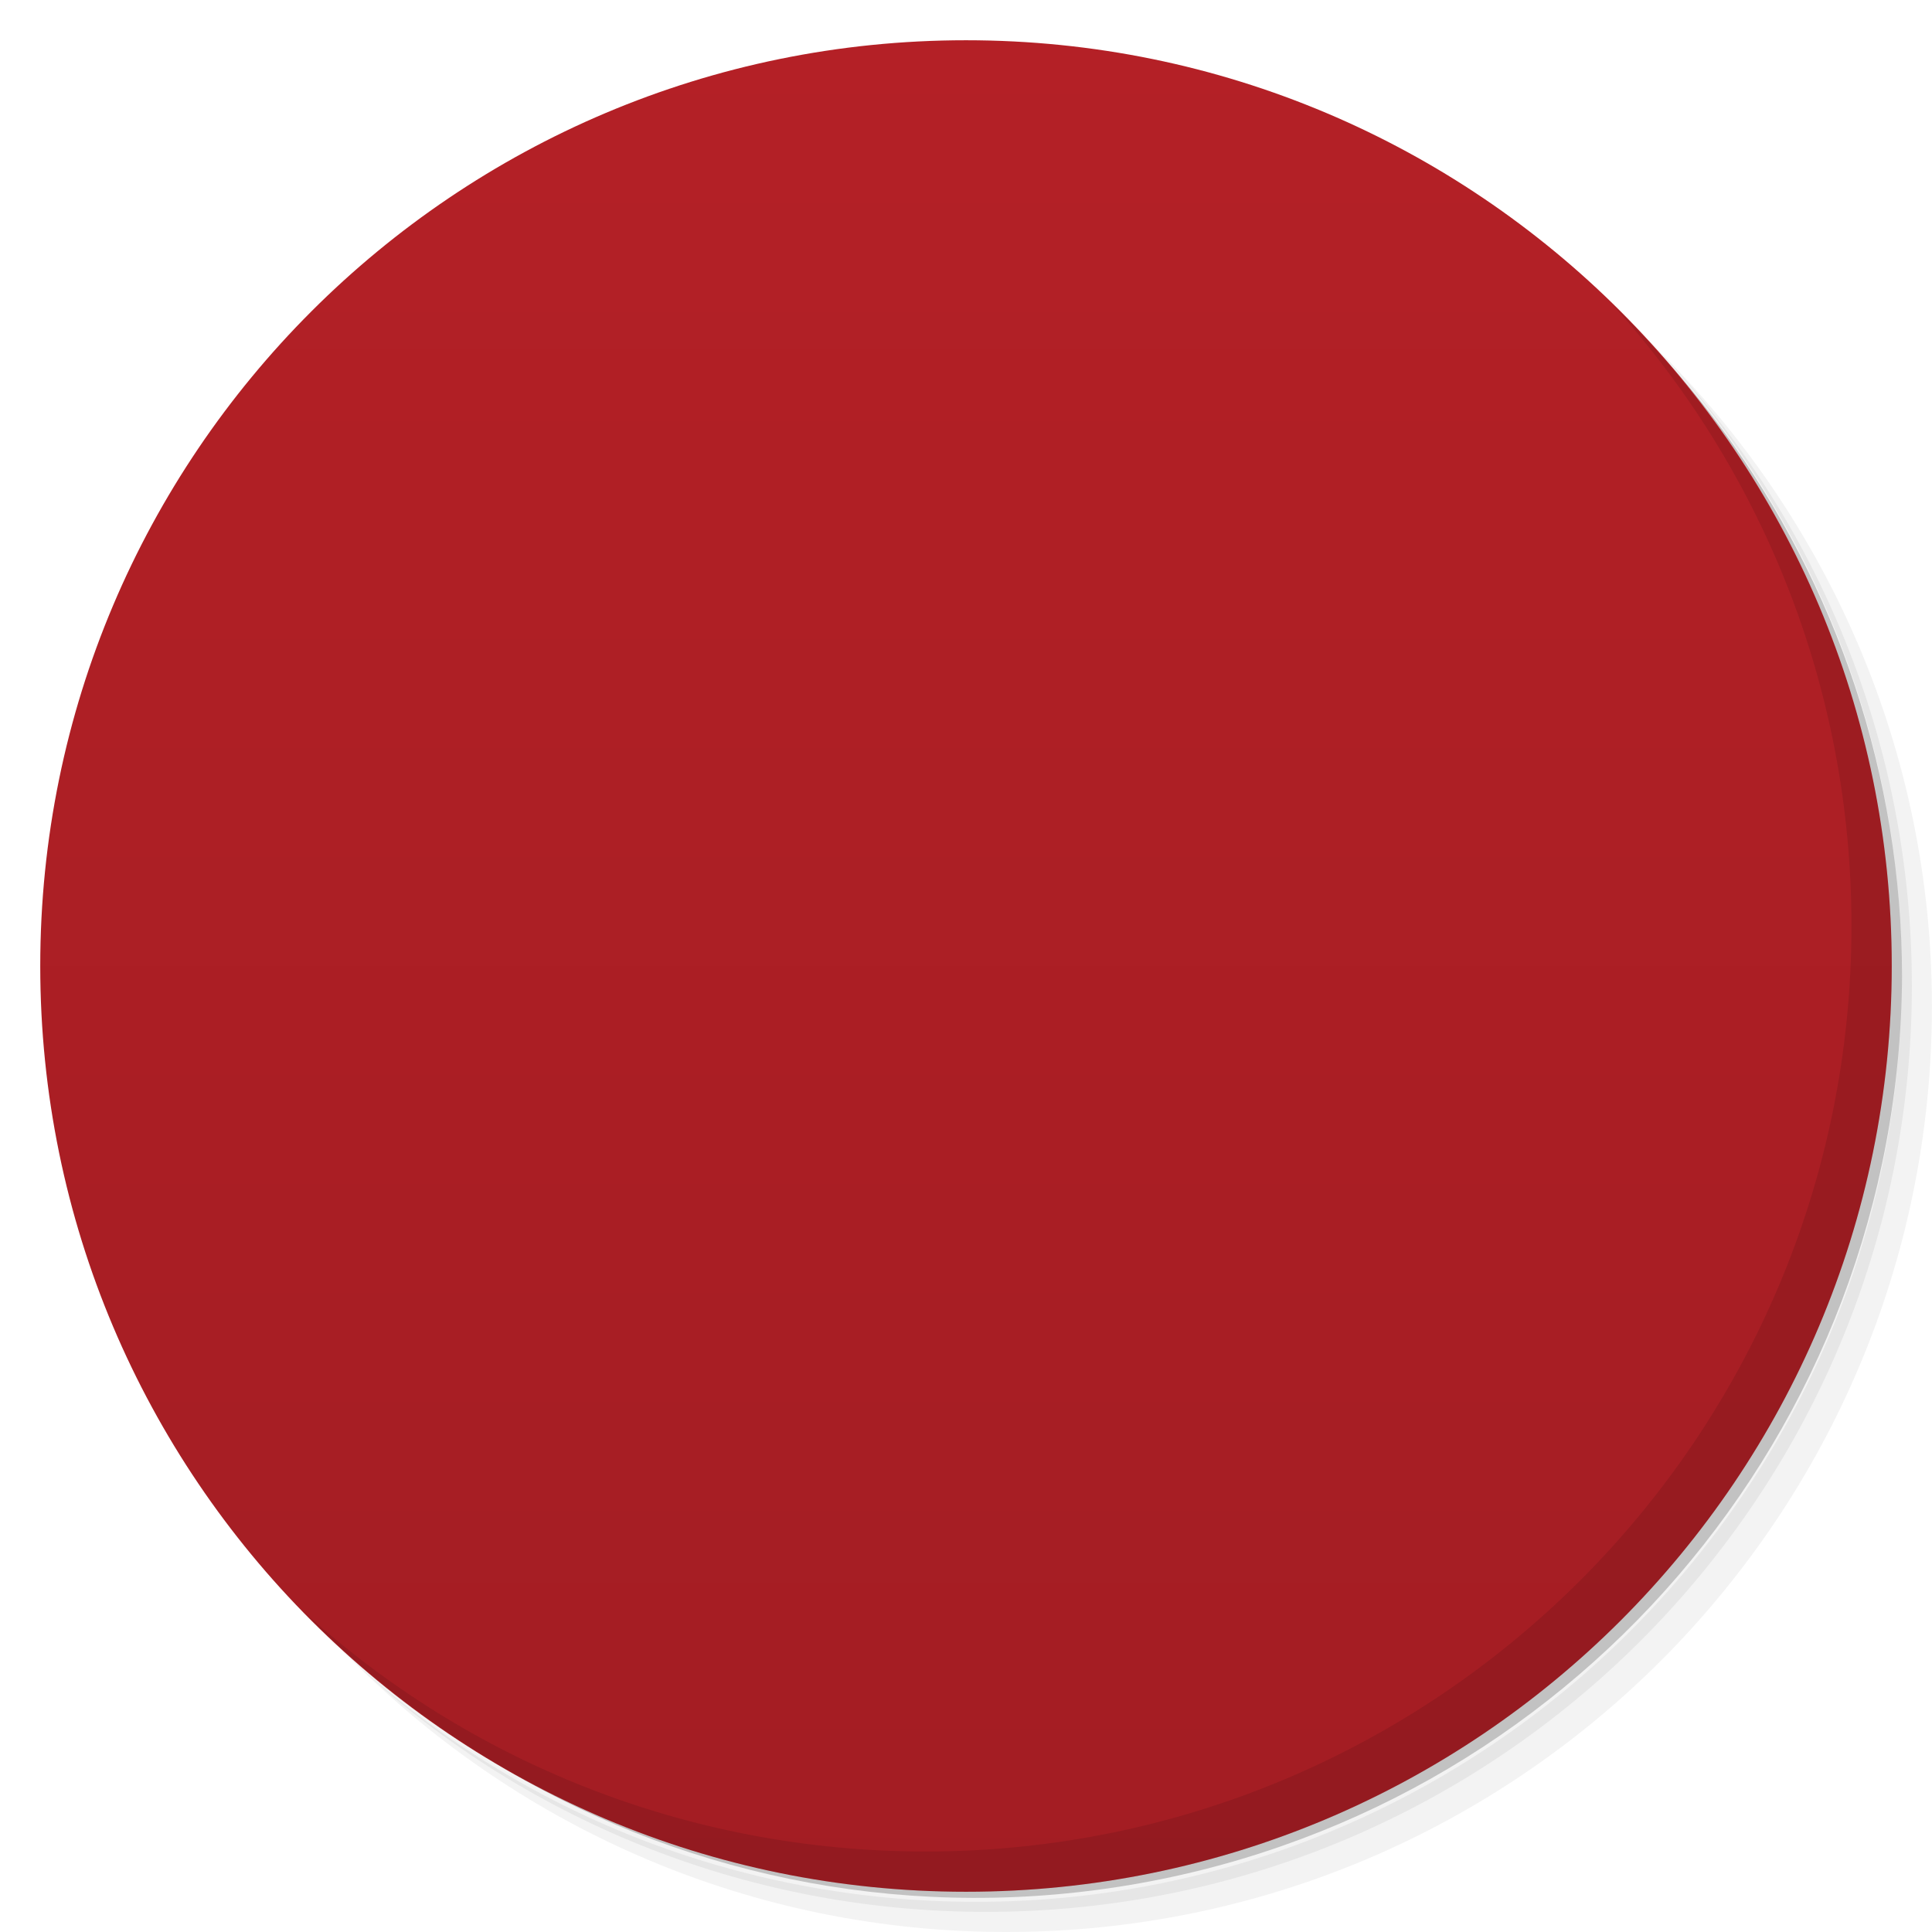
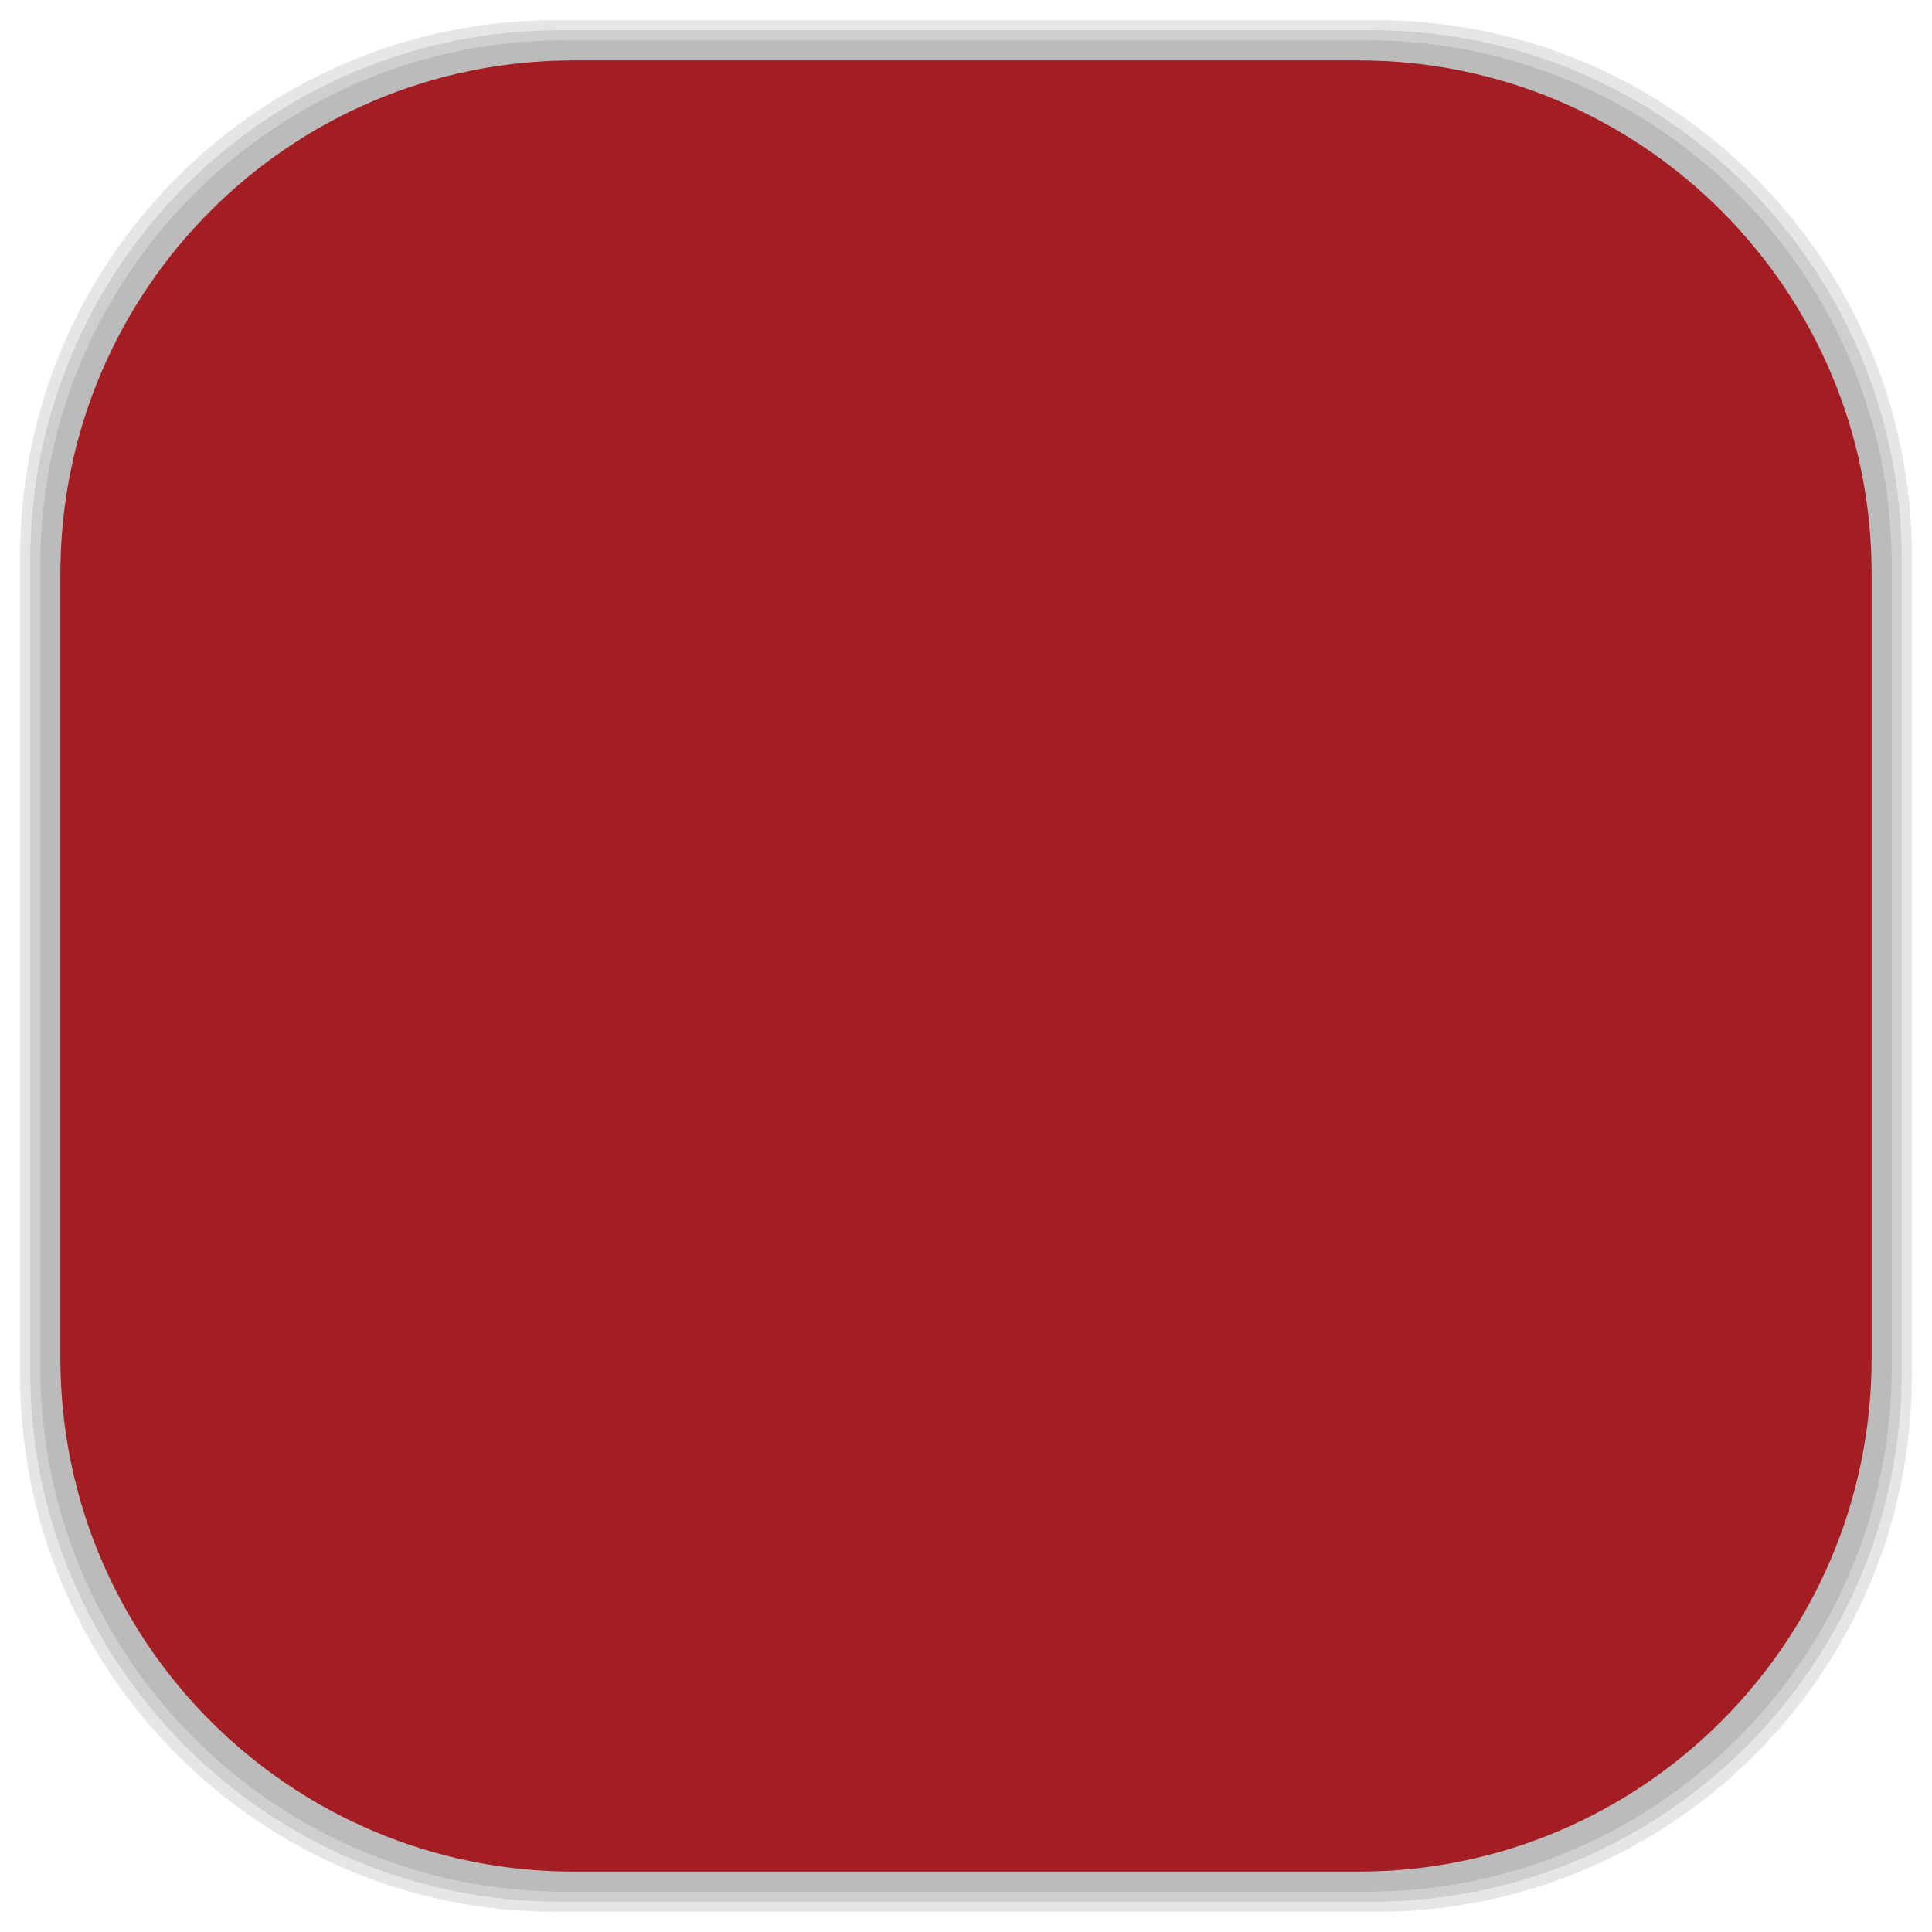
- <svg viewBox="0 0 48 48">
-   <defs>
+ <svg xmlns="http://www.w3.org/2000/svg" viewBox="0 0 48 48" id="svg2" version="1.1" width="100%" height="100%">
+   <defs id="defs4">
    <linearGradient id="linearGradient3764" x1="1" x2="47" gradientUnits="userSpaceOnUse" gradientTransform="matrix(0,-1,1,0,-1.5e-6,48)">
-       <stop stop-color="#a31d23" stop-opacity="1" />
-       <stop offset="1" stop-color="#b42026" stop-opacity="1" />
+       <stop stop-color="#a31d23" stop-opacity="1" id="stop7" />
+       <stop offset="1" stop-color="#b42026" stop-opacity="1" id="stop9" />
    </linearGradient>
    <clipPath id="clipPath-817735736">
-       <g transform="translate(0,-1004.362)">
-         <path d="m -24 13 c 0 1.105 -0.672 2 -1.5 2 -0.828 0 -1.5 -0.895 -1.5 -2 0 -1.105 0.672 -2 1.5 -2 0.828 0 1.5 0.895 1.5 2 z" transform="matrix(15.33333,0,0,11.5,415,878.8622)" fill="#1890d0" />
+       <g transform="translate(0,-1004.362)" id="g12">
+         <path d="m -24 13 c 0 1.105 -0.672 2 -1.5 2 -0.828 0 -1.5 -0.895 -1.5 -2 0 -1.105 0.672 -2 1.5 -2 0.828 0 1.5 0.895 1.5 2 z" transform="matrix(15.33333,0,0,11.5,415,878.8622)" fill="#1890d0" id="path14" />
      </g>
    </clipPath>
    <clipPath id="clipPath-823433458">
-       <g transform="translate(0,-1004.362)">
-         <path d="m -24 13 c 0 1.105 -0.672 2 -1.5 2 -0.828 0 -1.5 -0.895 -1.5 -2 0 -1.105 0.672 -2 1.5 -2 0.828 0 1.5 0.895 1.5 2 z" transform="matrix(15.33333,0,0,11.5,415,878.8622)" fill="#1890d0" />
+       <g transform="translate(0,-1004.362)" id="g17">
+         <path d="m -24 13 c 0 1.105 -0.672 2 -1.5 2 -0.828 0 -1.5 -0.895 -1.5 -2 0 -1.105 0.672 -2 1.5 -2 0.828 0 1.5 0.895 1.5 2 z" transform="matrix(15.33333,0,0,11.5,415,878.8622)" fill="#1890d0" id="path19" />
      </g>
    </clipPath>
+     <linearGradient id="linearGradient3764-3" x1="1" x2="47" gradientUnits="userSpaceOnUse" gradientTransform="matrix(0,-1,1,0,-1.5e-6,48)">
+       <stop stop-color="#b5945b" stop-opacity="1" id="stop7-8" />
+       <stop offset="1" stop-color="#bb9e69" stop-opacity="1" id="stop9-2" />
+     </linearGradient>
+     <clipPath id="clipPath-899834956">
+       <g transform="translate(0,-1004.362)" id="g12-7">
+         <path d="m -24 13 c 0 1.105 -0.672 2 -1.5 2 -0.828 0 -1.5 -0.895 -1.5 -2 0 -1.105 0.672 -2 1.5 -2 0.828 0 1.5 0.895 1.5 2 z" transform="matrix(15.33333,0,0,11.5,415,878.8622)" fill="#1890d0" id="path14-3" />
+       </g>
+     </clipPath>
+     <clipPath id="clipPath-909443126">
+       <g transform="translate(0,-1004.362)" id="g17-1">
+         <path d="m -24 13 c 0 1.105 -0.672 2 -1.5 2 -0.828 0 -1.5 -0.895 -1.5 -2 0 -1.105 0.672 -2 1.5 -2 0.828 0 1.5 0.895 1.5 2 z" transform="matrix(15.33333,0,0,11.5,415,878.8622)" fill="#1890d0" id="path19-9" />
+       </g>
+     </clipPath>
+     <clipPath id="clipPath-909443126-7">
+       <g transform="translate(0,-1004.362)" id="g17-2">
+         <path style="fill:#1890d0" d="m -24,13 c 0,1.105 -0.672,2 -1.5,2 -0.828,0 -1.5,-0.895 -1.5,-2 0,-1.105 0.672,-2 1.5,-2 0.828,0 1.5,0.895 1.5,2 z" transform="matrix(15.33333,0,0,11.5,415,878.8622)" id="path19-3" />
+       </g>
+     </clipPath>
+     <linearGradient id="linearGradient3759">
+       <stop id="stop3761" offset="0" style="stop-color:#a75e15;stop-opacity:1;" />
+       <stop id="stop3763" offset="1" style="stop-color:#ffffff;stop-opacity:0;" />
+     </linearGradient>
+     <linearGradient id="linearGradient3777">
+       <stop id="stop3779" offset="0" style="stop-color:#e0dd00;stop-opacity:1;" />
+       <stop id="stop3781" offset="1" style="stop-color:#000000;stop-opacity:0;" />
+     </linearGradient>
  </defs>
-   <g>
-     <path d="m 36.31 5 c 5.859 4.062 9.688 10.831 9.688 18.5 c 0 12.426 -10.07 22.5 -22.5 22.5 c -7.669 0 -14.438 -3.828 -18.5 -9.688 c 1.037 1.822 2.306 3.499 3.781 4.969 c 4.085 3.712 9.514 5.969 15.469 5.969 c 12.703 0 23 -10.298 23 -23 c 0 -5.954 -2.256 -11.384 -5.969 -15.469 c -1.469 -1.475 -3.147 -2.744 -4.969 -3.781 z m 4.969 3.781 c 3.854 4.113 6.219 9.637 6.219 15.719 c 0 12.703 -10.297 23 -23 23 c -6.081 0 -11.606 -2.364 -15.719 -6.219 c 4.16 4.144 9.883 6.719 16.219 6.719 c 12.703 0 23 -10.298 23 -23 c 0 -6.335 -2.575 -12.06 -6.719 -16.219 z" opacity="0.05" />
-     <path d="m 41.28 8.781 c 3.712 4.085 5.969 9.514 5.969 15.469 c 0 12.703 -10.297 23 -23 23 c -5.954 0 -11.384 -2.256 -15.469 -5.969 c 4.113 3.854 9.637 6.219 15.719 6.219 c 12.703 0 23 -10.298 23 -23 c 0 -6.081 -2.364 -11.606 -6.219 -15.719 z" opacity="0.1" />
-     <path d="m 31.25 2.375 c 8.615 3.154 14.75 11.417 14.75 21.13 c 0 12.426 -10.07 22.5 -22.5 22.5 c -9.708 0 -17.971 -6.135 -21.12 -14.75 a 23 23 0 0 0 44.875 -7 a 23 23 0 0 0 -16 -21.875 z" opacity="0.2" />
+   <g id="g33" />
+   <g id="g3085">
+     <g id="layer2">
+       <rect ry="13.037" rx="13.037" y="1" x="1" height="46" width="46" id="rect3007" style="opacity:0.1;fill:#000000;fill-opacity:1;fill-rule:nonzero;stroke:none" />
+       <rect style="opacity:0.1;fill:#000000;fill-opacity:1;fill-rule:nonzero;stroke:none" id="rect3011" width="47" height="47" x="0.5" y="0.5" rx="13.32" ry="13.32" />
+       <rect style="opacity:0.1;fill:#000000;fill-opacity:1;fill-rule:nonzero;stroke:none" id="rect3013" width="46.5" height="46.5" x="0.75" y="0.75" rx="13.178" ry="13.178" />
+     </g>
+     <g style="display:inline" id="layer1">
+       <rect transform="matrix(0,-1,1,0,0,0)" ry="12.753" rx="12.753" y="1.5" x="-46.5" height="45" width="45" id="rect2988" style="fill:#a31d23;fill-opacity:1;fill-rule:nonzero;stroke:none" />
+     </g>
  </g>
-   <g>
-     <path d="m 24 1 c 12.703 0 23 10.297 23 23 c 0 12.703 -10.297 23 -23 23 -12.703 0 -23 -10.297 -23 -23 0 -12.703 10.297 -23 23 -23 z" fill="url(#linearGradient3764)" fill-opacity="1" />
-   </g>
-   <g />
-   <g>
-     <g clip-path="url(#clipPath-817735736)">
-       <g transform="translate(1,1)">
-         <g opacity="0.1">
-           <g>
-             <path d="m 23.41 35.887 c -0.039 -0.063 -0.176 -0.074 -0.305 -0.027 c -0.527 0.195 -3.418 -2.934 -5.336 -5.773 c -1.383 -2.043 -3.465 -6.07 -4.07 -7.859 c -0.934 -2.758 -0.93 -4.508 0.012 -6.375 c 0.547 -1.074 1.93 -2.453 2.922 -2.906 c 2.113 -0.957 8.363 -1.262 11.668 -0.563 c 3.211 0.68 5.066 1.945 6.191 4.254 c 0.457 0.938 0.512 1.215 0.504 2.512 c -0.008 1.242 -0.098 1.723 -0.629 3.242 c -0.902 2.574 -3.039 6.648 -4.527 8.645 c -1.738 2.32 -3.578 4.355 -4.195 4.684 c -0.531 0.27 -2.098 0.391 -2.238 0.176 m 0.004 0" fill="#000" stroke="none" fill-rule="nonzero" fill-opacity="1" />
-           </g>
-         </g>
+   <g id="g3861" transform="translate(9.1045055e-4,-0.00495778)">
+     <g id="g3863" clip-path="url(#clipPath-823433458)">
+       <g id="g3865">
+         <path id="path3867" d="m 23.41,35.887 c -0.039,-0.063 -0.176,-0.074 -0.305,-0.027 -0.527,0.195 -3.418,-2.934 -5.336,-5.773 -1.383,-2.043 -3.465,-6.07 -4.07,-7.859 -0.934,-2.758 -0.93,-4.508 0.012,-6.375 0.547,-1.074 1.93,-2.453 2.922,-2.906 2.113,-0.957 8.363,-1.262 11.668,-0.563 3.211,0.68 5.066,1.945 6.191,4.254 0.457,0.938 0.512,1.215 0.504,2.512 -0.008,1.242 -0.098,1.723 -0.629,3.242 -0.902,2.574 -3.039,6.648 -4.527,8.645 -1.738,2.32 -3.578,4.355 -4.195,4.684 -0.531,0.27 -2.098,0.391 -2.238,0.176 m 0.004,0" style="fill:#f1f1f1;fill-opacity:1;fill-rule:nonzero;stroke:none" />
      </g>
    </g>
  </g>
-   <g>
-     <g clip-path="url(#clipPath-823433458)">
-       <g>
-         <path d="m 23.41 35.887 c -0.039 -0.063 -0.176 -0.074 -0.305 -0.027 c -0.527 0.195 -3.418 -2.934 -5.336 -5.773 c -1.383 -2.043 -3.465 -6.07 -4.07 -7.859 c -0.934 -2.758 -0.93 -4.508 0.012 -6.375 c 0.547 -1.074 1.93 -2.453 2.922 -2.906 c 2.113 -0.957 8.363 -1.262 11.668 -0.563 c 3.211 0.68 5.066 1.945 6.191 4.254 c 0.457 0.938 0.512 1.215 0.504 2.512 c -0.008 1.242 -0.098 1.723 -0.629 3.242 c -0.902 2.574 -3.039 6.648 -4.527 8.645 c -1.738 2.32 -3.578 4.355 -4.195 4.684 c -0.531 0.27 -2.098 0.391 -2.238 0.176 m 0.004 0" fill="#f1f1f1" stroke="none" fill-rule="nonzero" fill-opacity="1" />
-       </g>
-     </g>
-   </g>
-   <g>
-     <path d="m 40.03 7.531 c 3.712 4.084 5.969 9.514 5.969 15.469 0 12.703 -10.297 23 -23 23 c -5.954 0 -11.384 -2.256 -15.469 -5.969 4.178 4.291 10.01 6.969 16.469 6.969 c 12.703 0 23 -10.298 23 -23 0 -6.462 -2.677 -12.291 -6.969 -16.469 z" opacity="0.1" />
-   </g>
</svg>
